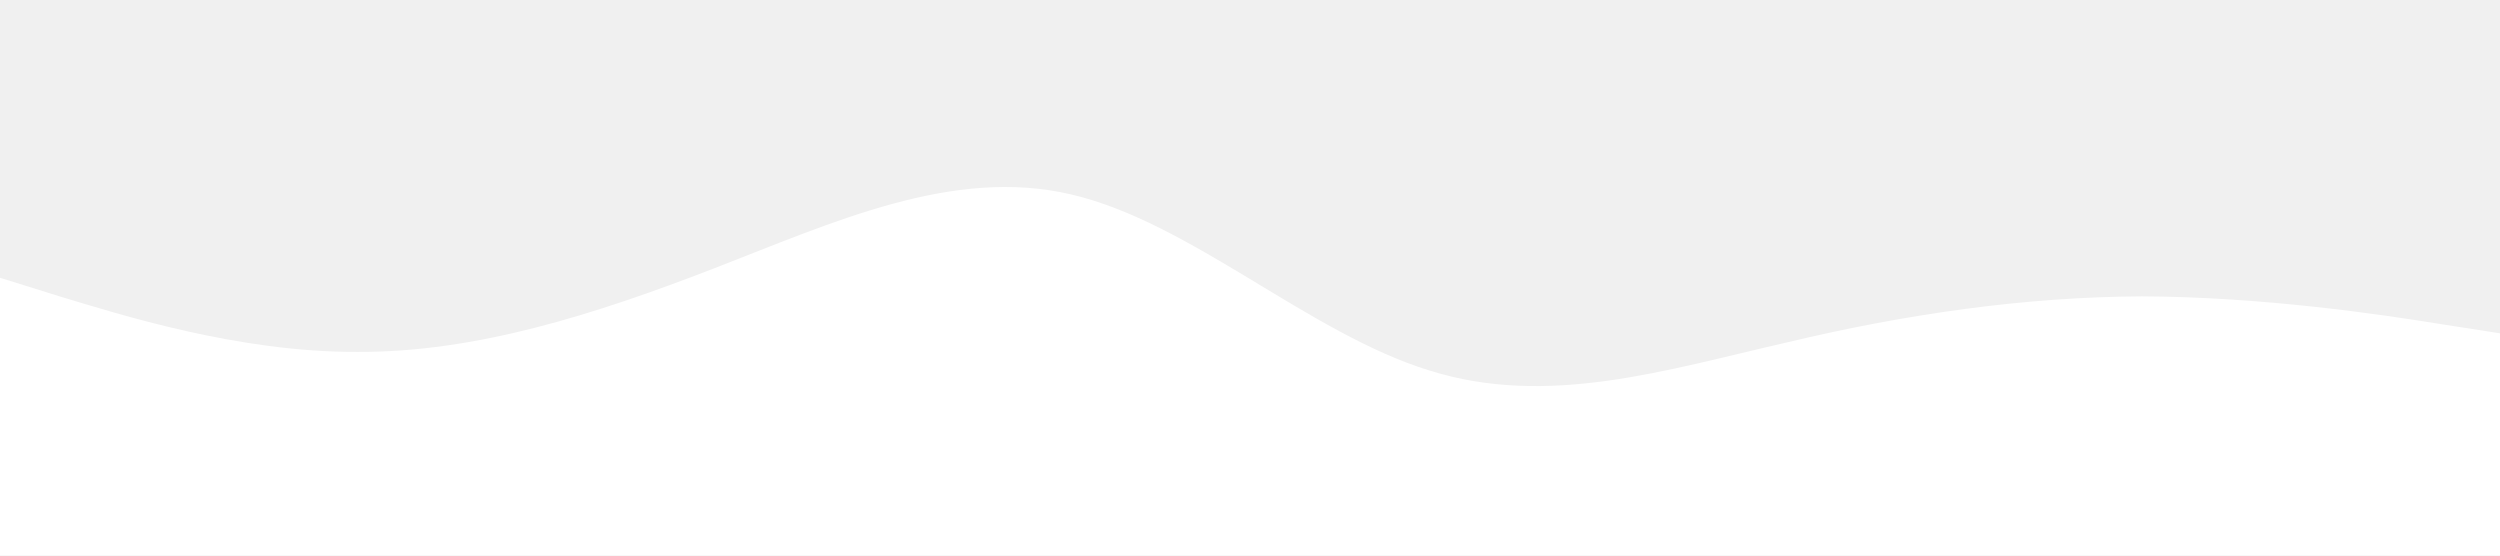
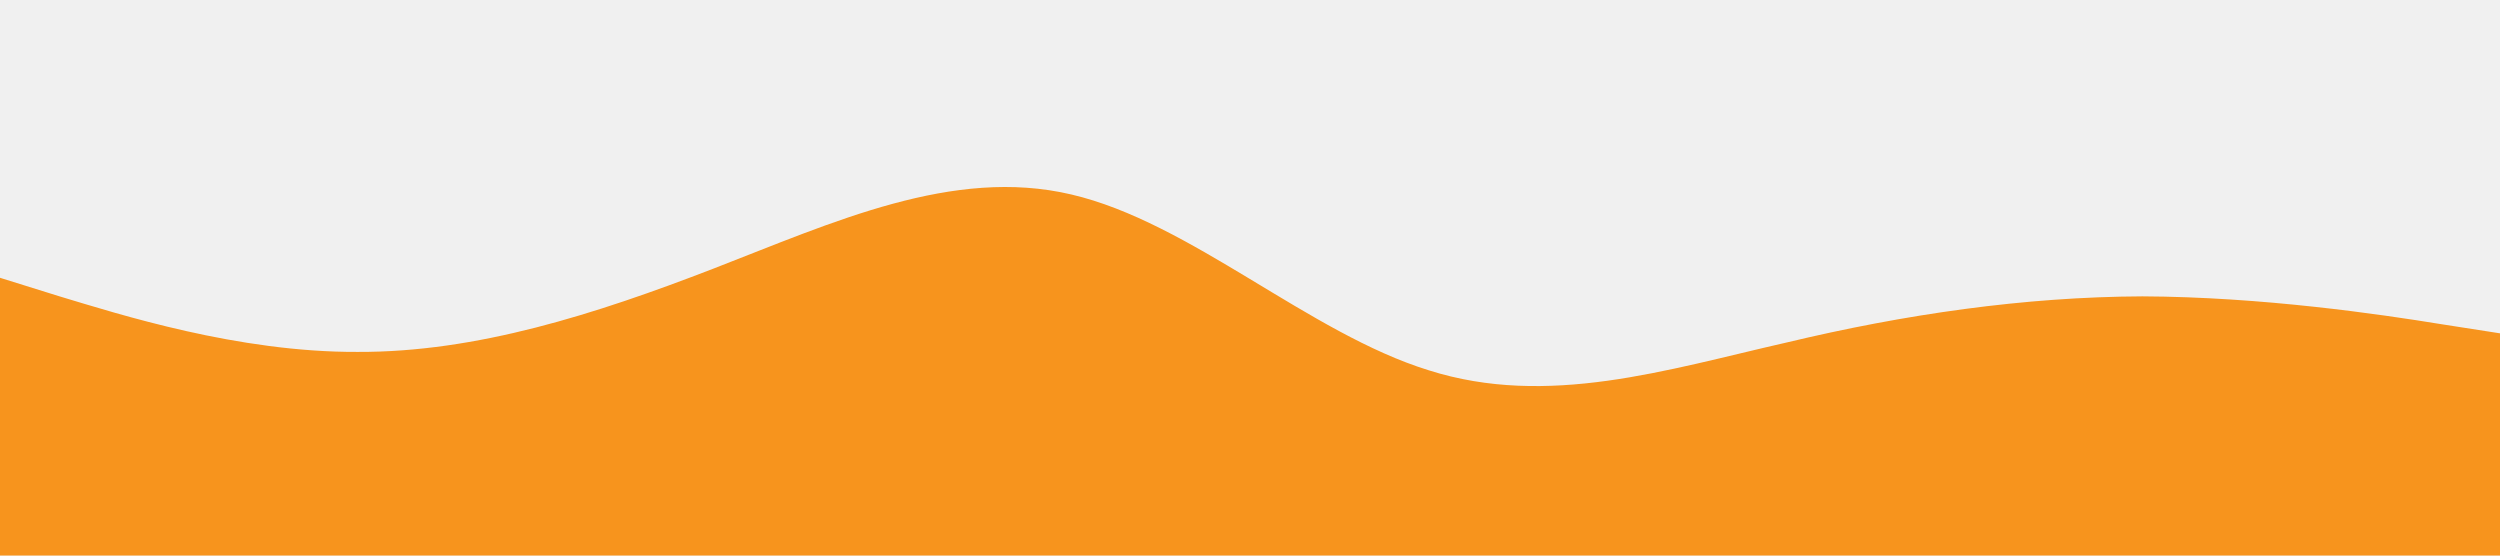
- <svg xmlns="http://www.w3.org/2000/svg" viewBox="0 0 1440 320">
-   <path fill="#fff" fill-opacity="1" d="M0,160L34.3,170.7C68.6,181,137,203,206,202.7C274.3,203,343,181,411,154.7C480,128,549,96,617,112C685.7,128,754,192,823,213.3C891.4,235,960,213,1029,197.3C1097.1,181,1166,171,1234,170.7C1302.9,171,1371,181,1406,186.7L1440,192L1440,320L1405.7,320C1371.4,320,1303,320,1234,320C1165.7,320,1097,320,1029,320C960,320,891,320,823,320C754.3,320,686,320,617,320C548.6,320,480,320,411,320C342.9,320,274,320,206,320C137.1,320,69,320,34,320L0,320Z" />
+ <svg xmlns="http://www.w3.org/2000/svg" version="1.1" id="Capa_1" x="0px" y="0px" viewBox="0 0 1440 320" style="enable-background:new 0 0 1440 320;" xml:space="preserve">
+   <style type="text/css">
+ 	.st0{fill:#F7941D;}
+ </style>
+   <path class="st0" d="M0,160l34.3,10.7C68.6,181,137,203,206,202.7c68.3,0.3,137-21.7,205-48C480,128,549,96,617,112  c68.7,16,137,80,206,101.3c68.4,21.7,137-0.3,206-16c68.1-16.3,137-26.3,205-26.6c68.9,0.3,137,10.3,172,16l34,5.3v128h-34.3  c-34.3,0-102.7,0-171.7,0c-68.3,0-137,0-205,0c-69,0-138,0-206,0c-68.7,0-137,0-206,0c-68.4,0-137,0-206,0c-68.1,0-137,0-205,0  c-68.9,0-137,0-172,0H0V160z" />
</svg>
